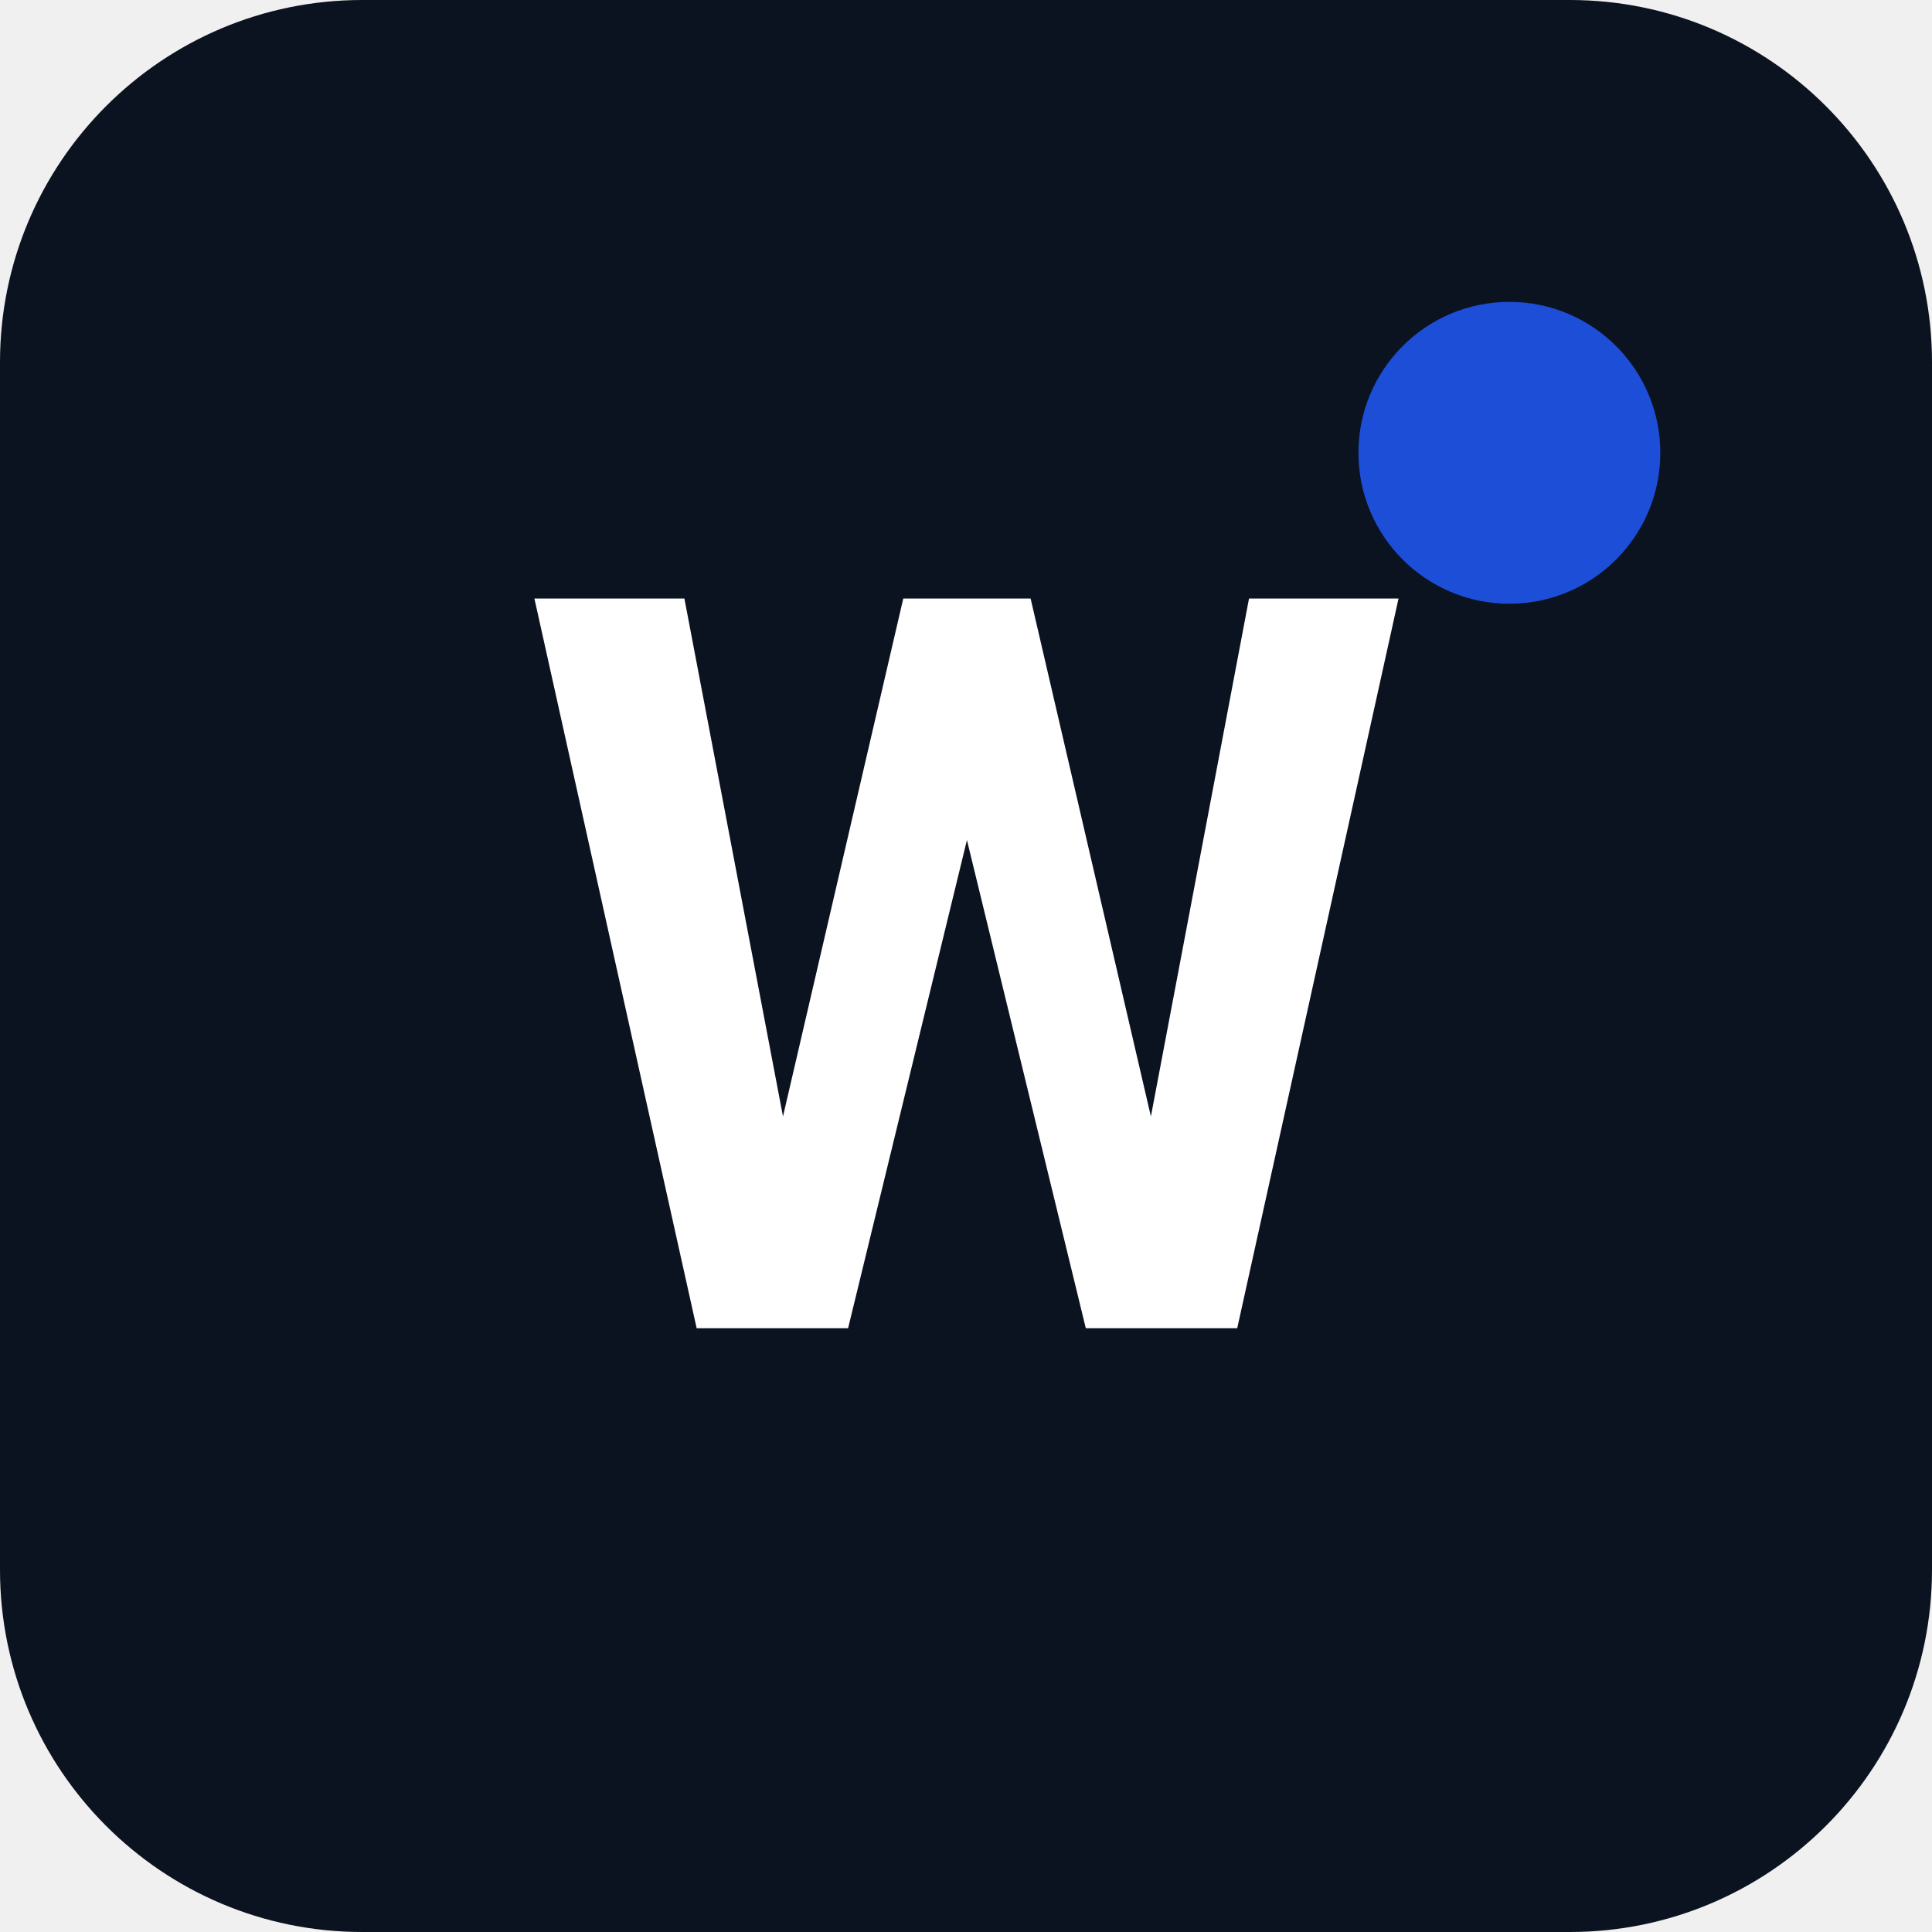
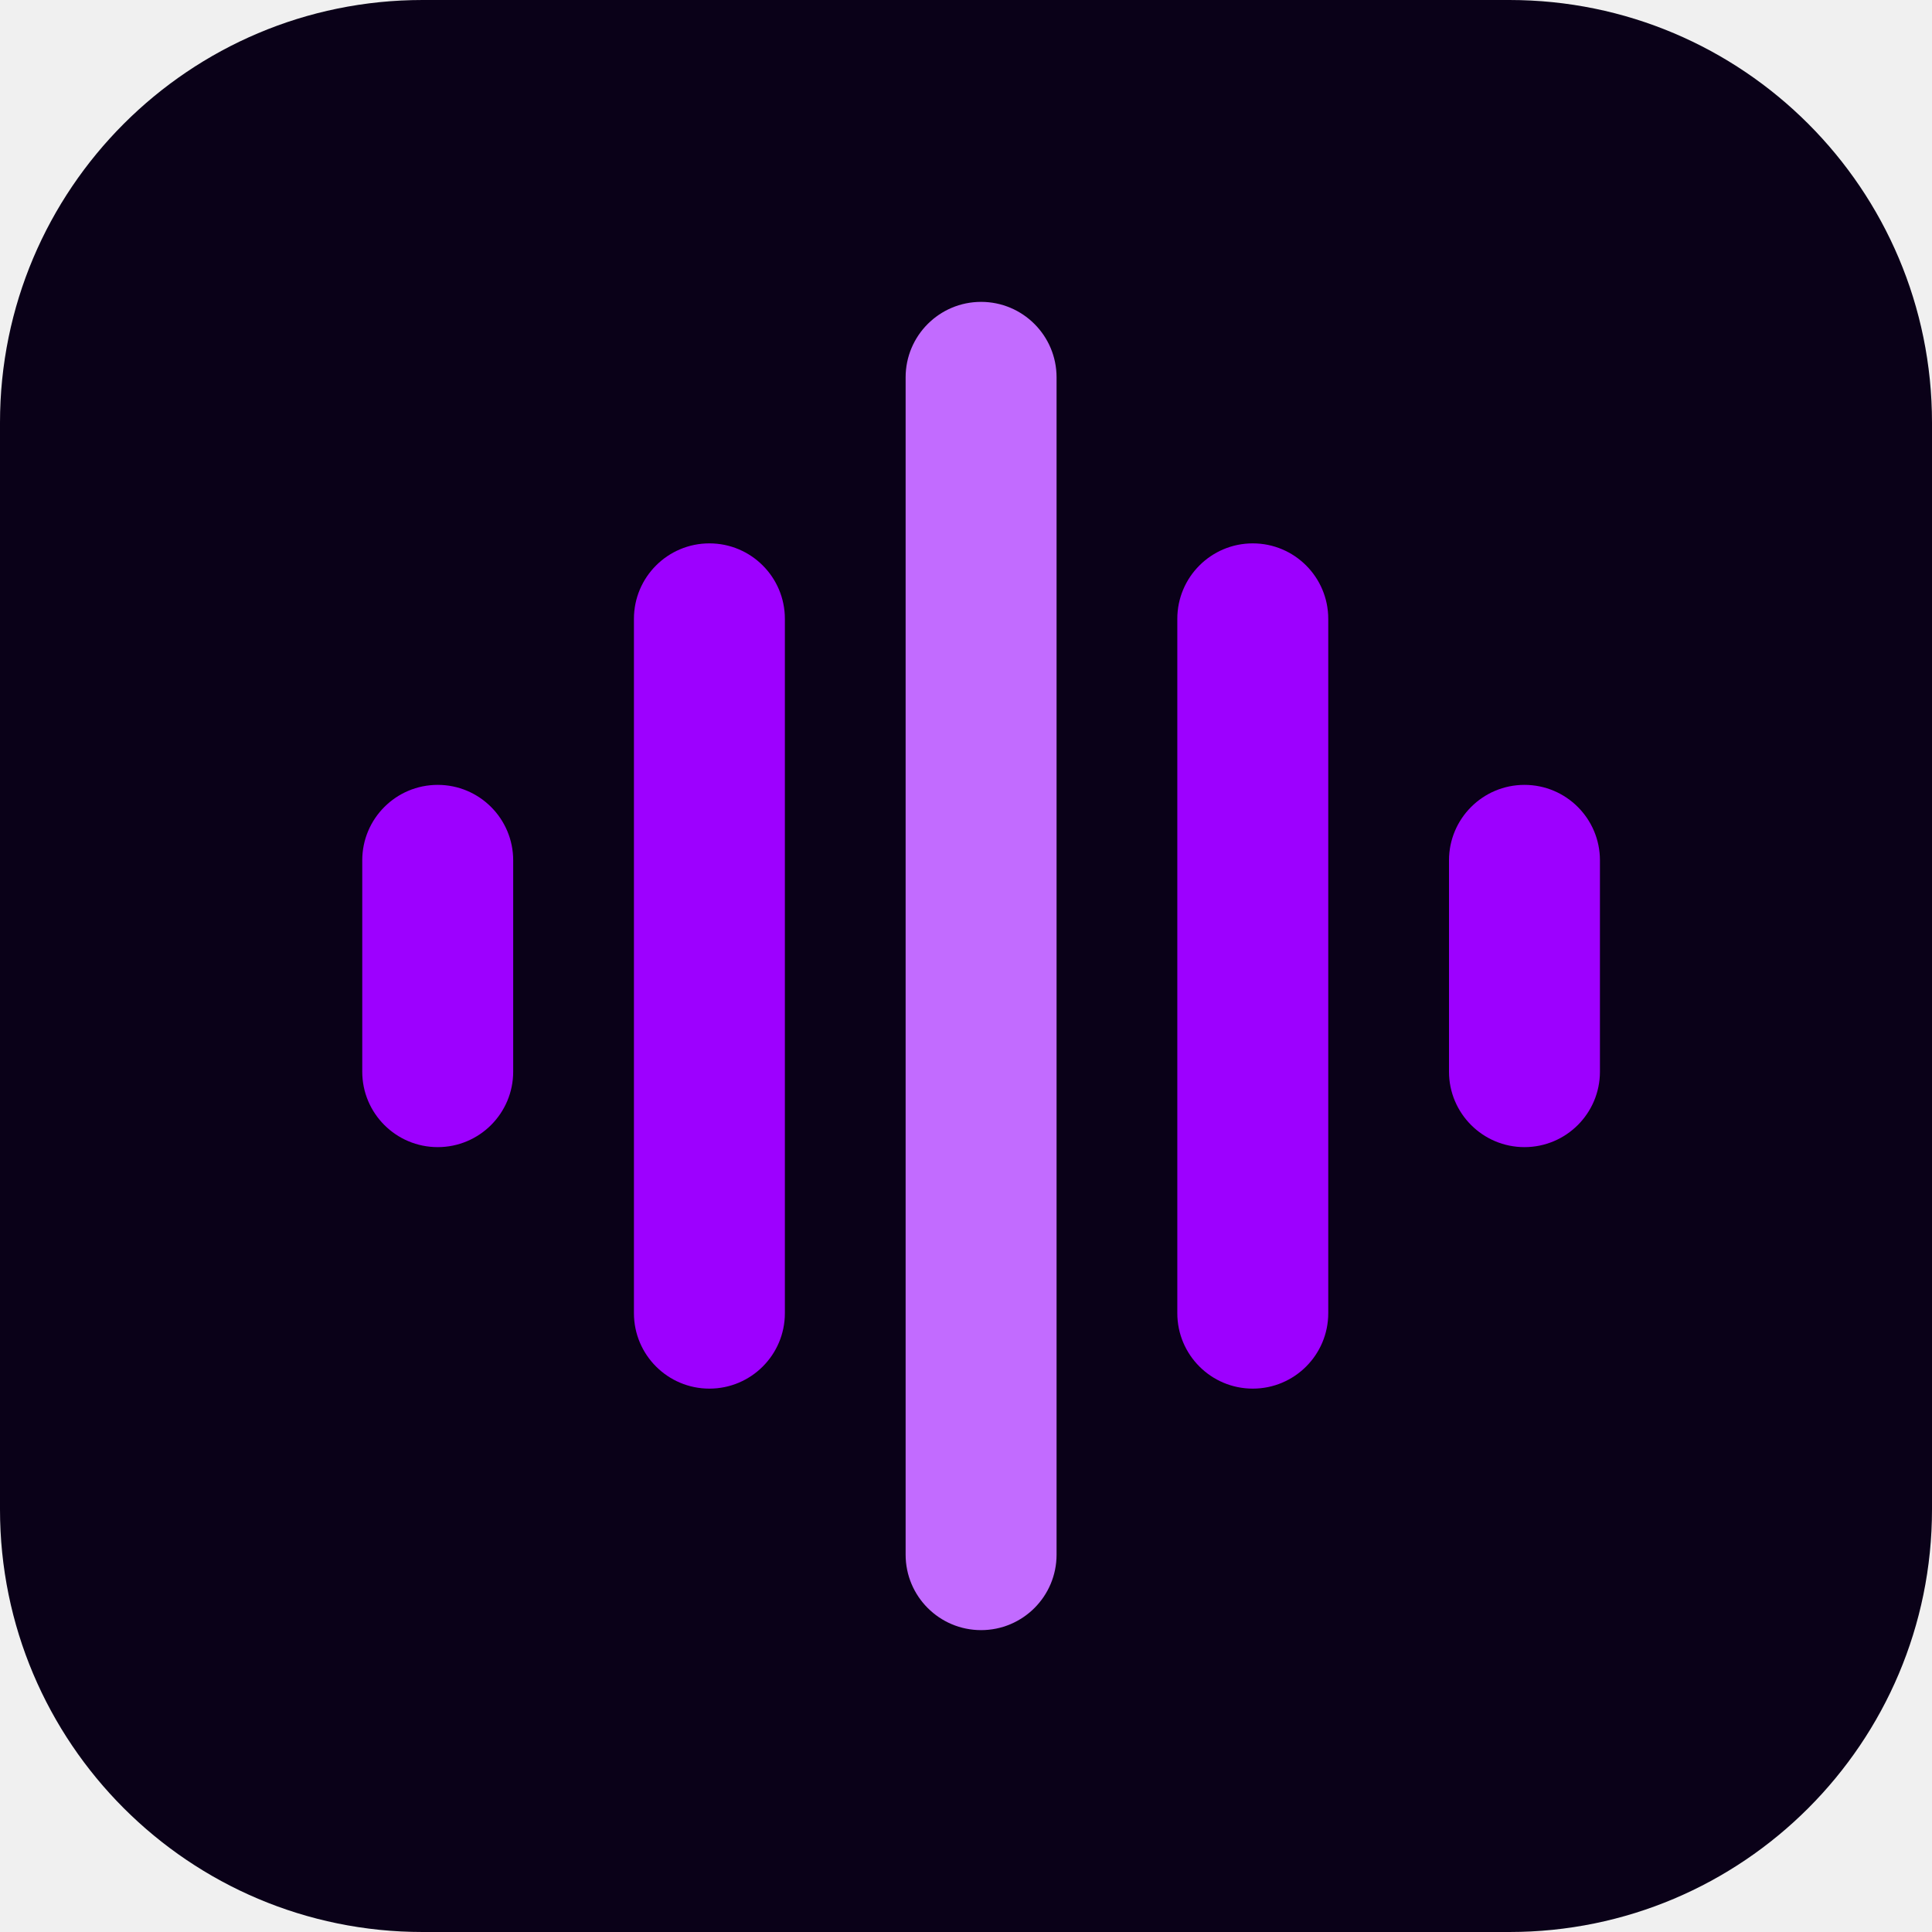
<svg xmlns="http://www.w3.org/2000/svg" viewBox="0 0 64 64">
-   <rect width="64" height="64" rx="12" fill="#0b1220" />
-   <text x="32" y="44" font-family="system-ui, -apple-system, 'Segoe UI', Roboto, sans-serif" font-size="34" font-weight="700" fill="#ffffff" text-anchor="middle">W</text>
-   <circle cx="50" cy="15" r="5" fill="#1d4ed8" />
+   <rect width="64" height="64" rx="14" fill="#0a0118" />
+   <g fill="#9d00ff">
+     <rect x="12" y="26" width="5" height="12" rx="2.5" />
+     <rect x="21" y="18" width="5" height="28" rx="2.5" />
+     <rect x="30" y="10" width="5" height="44" rx="2.5" fill="#c26bff" />
+     <rect x="39" y="18" width="5" height="28" rx="2.5" />
+     <rect x="48" y="26" width="5" height="12" rx="2.5" />
+   </g>
</svg>
